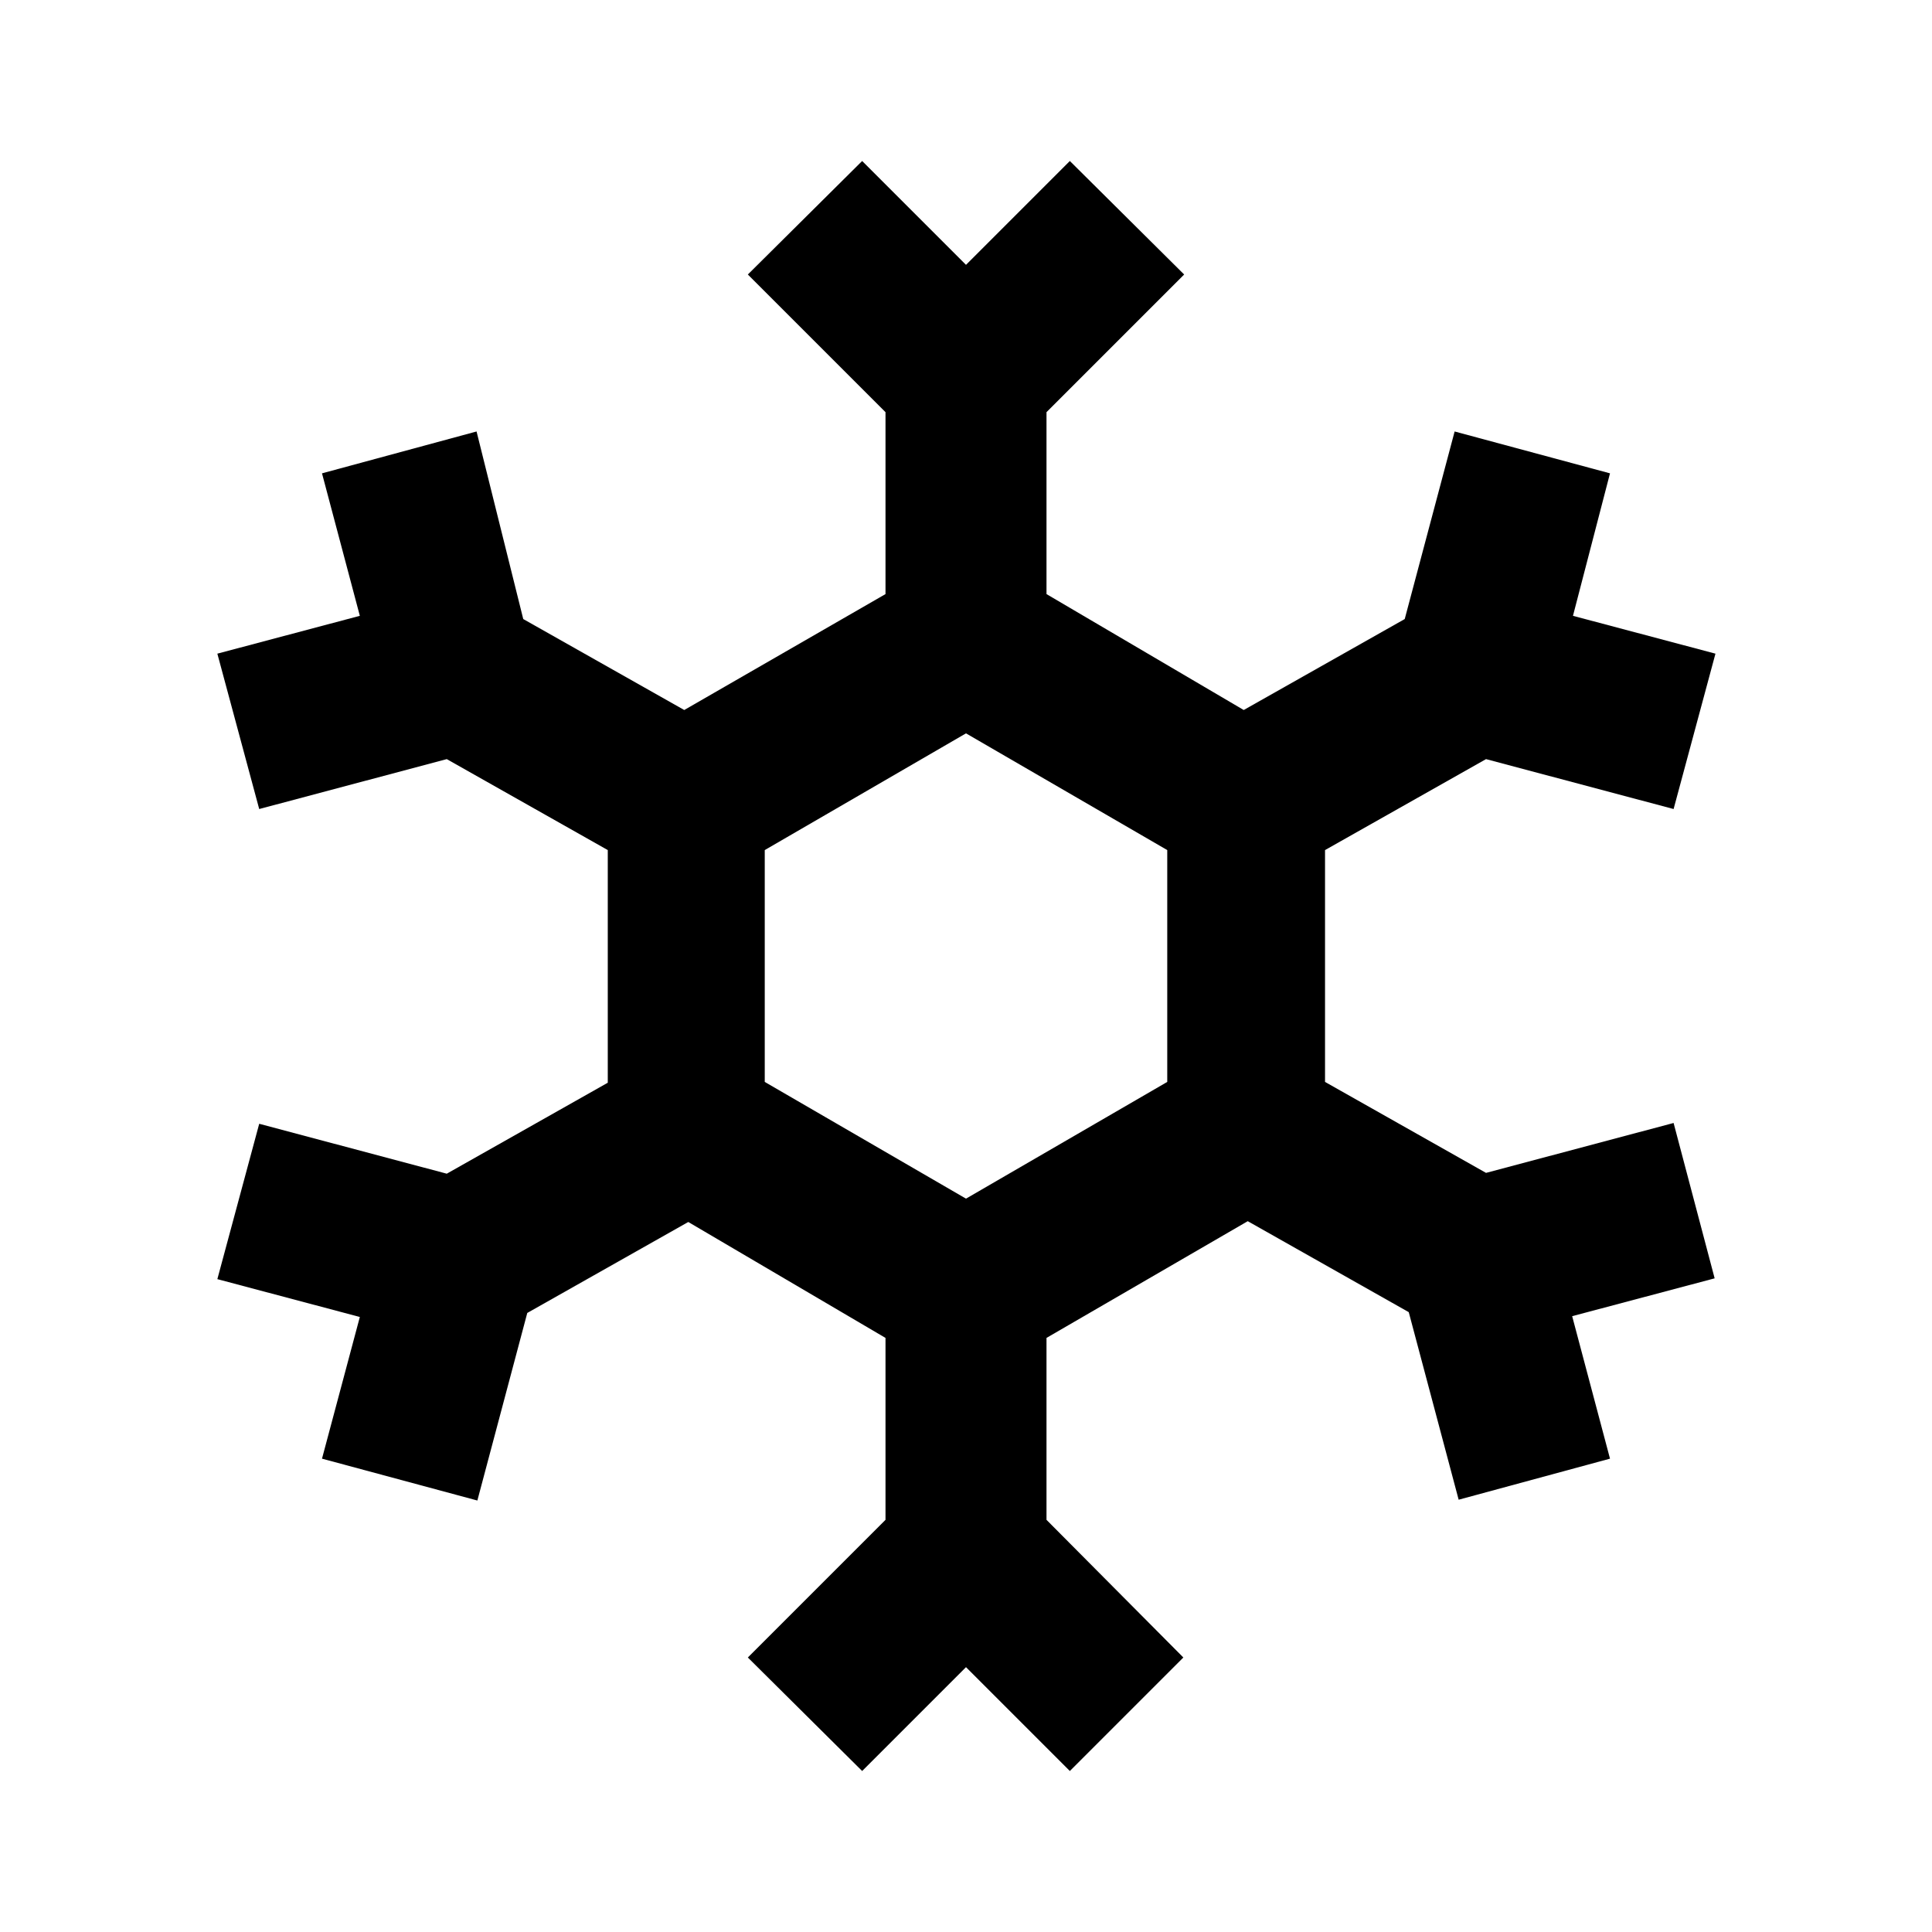
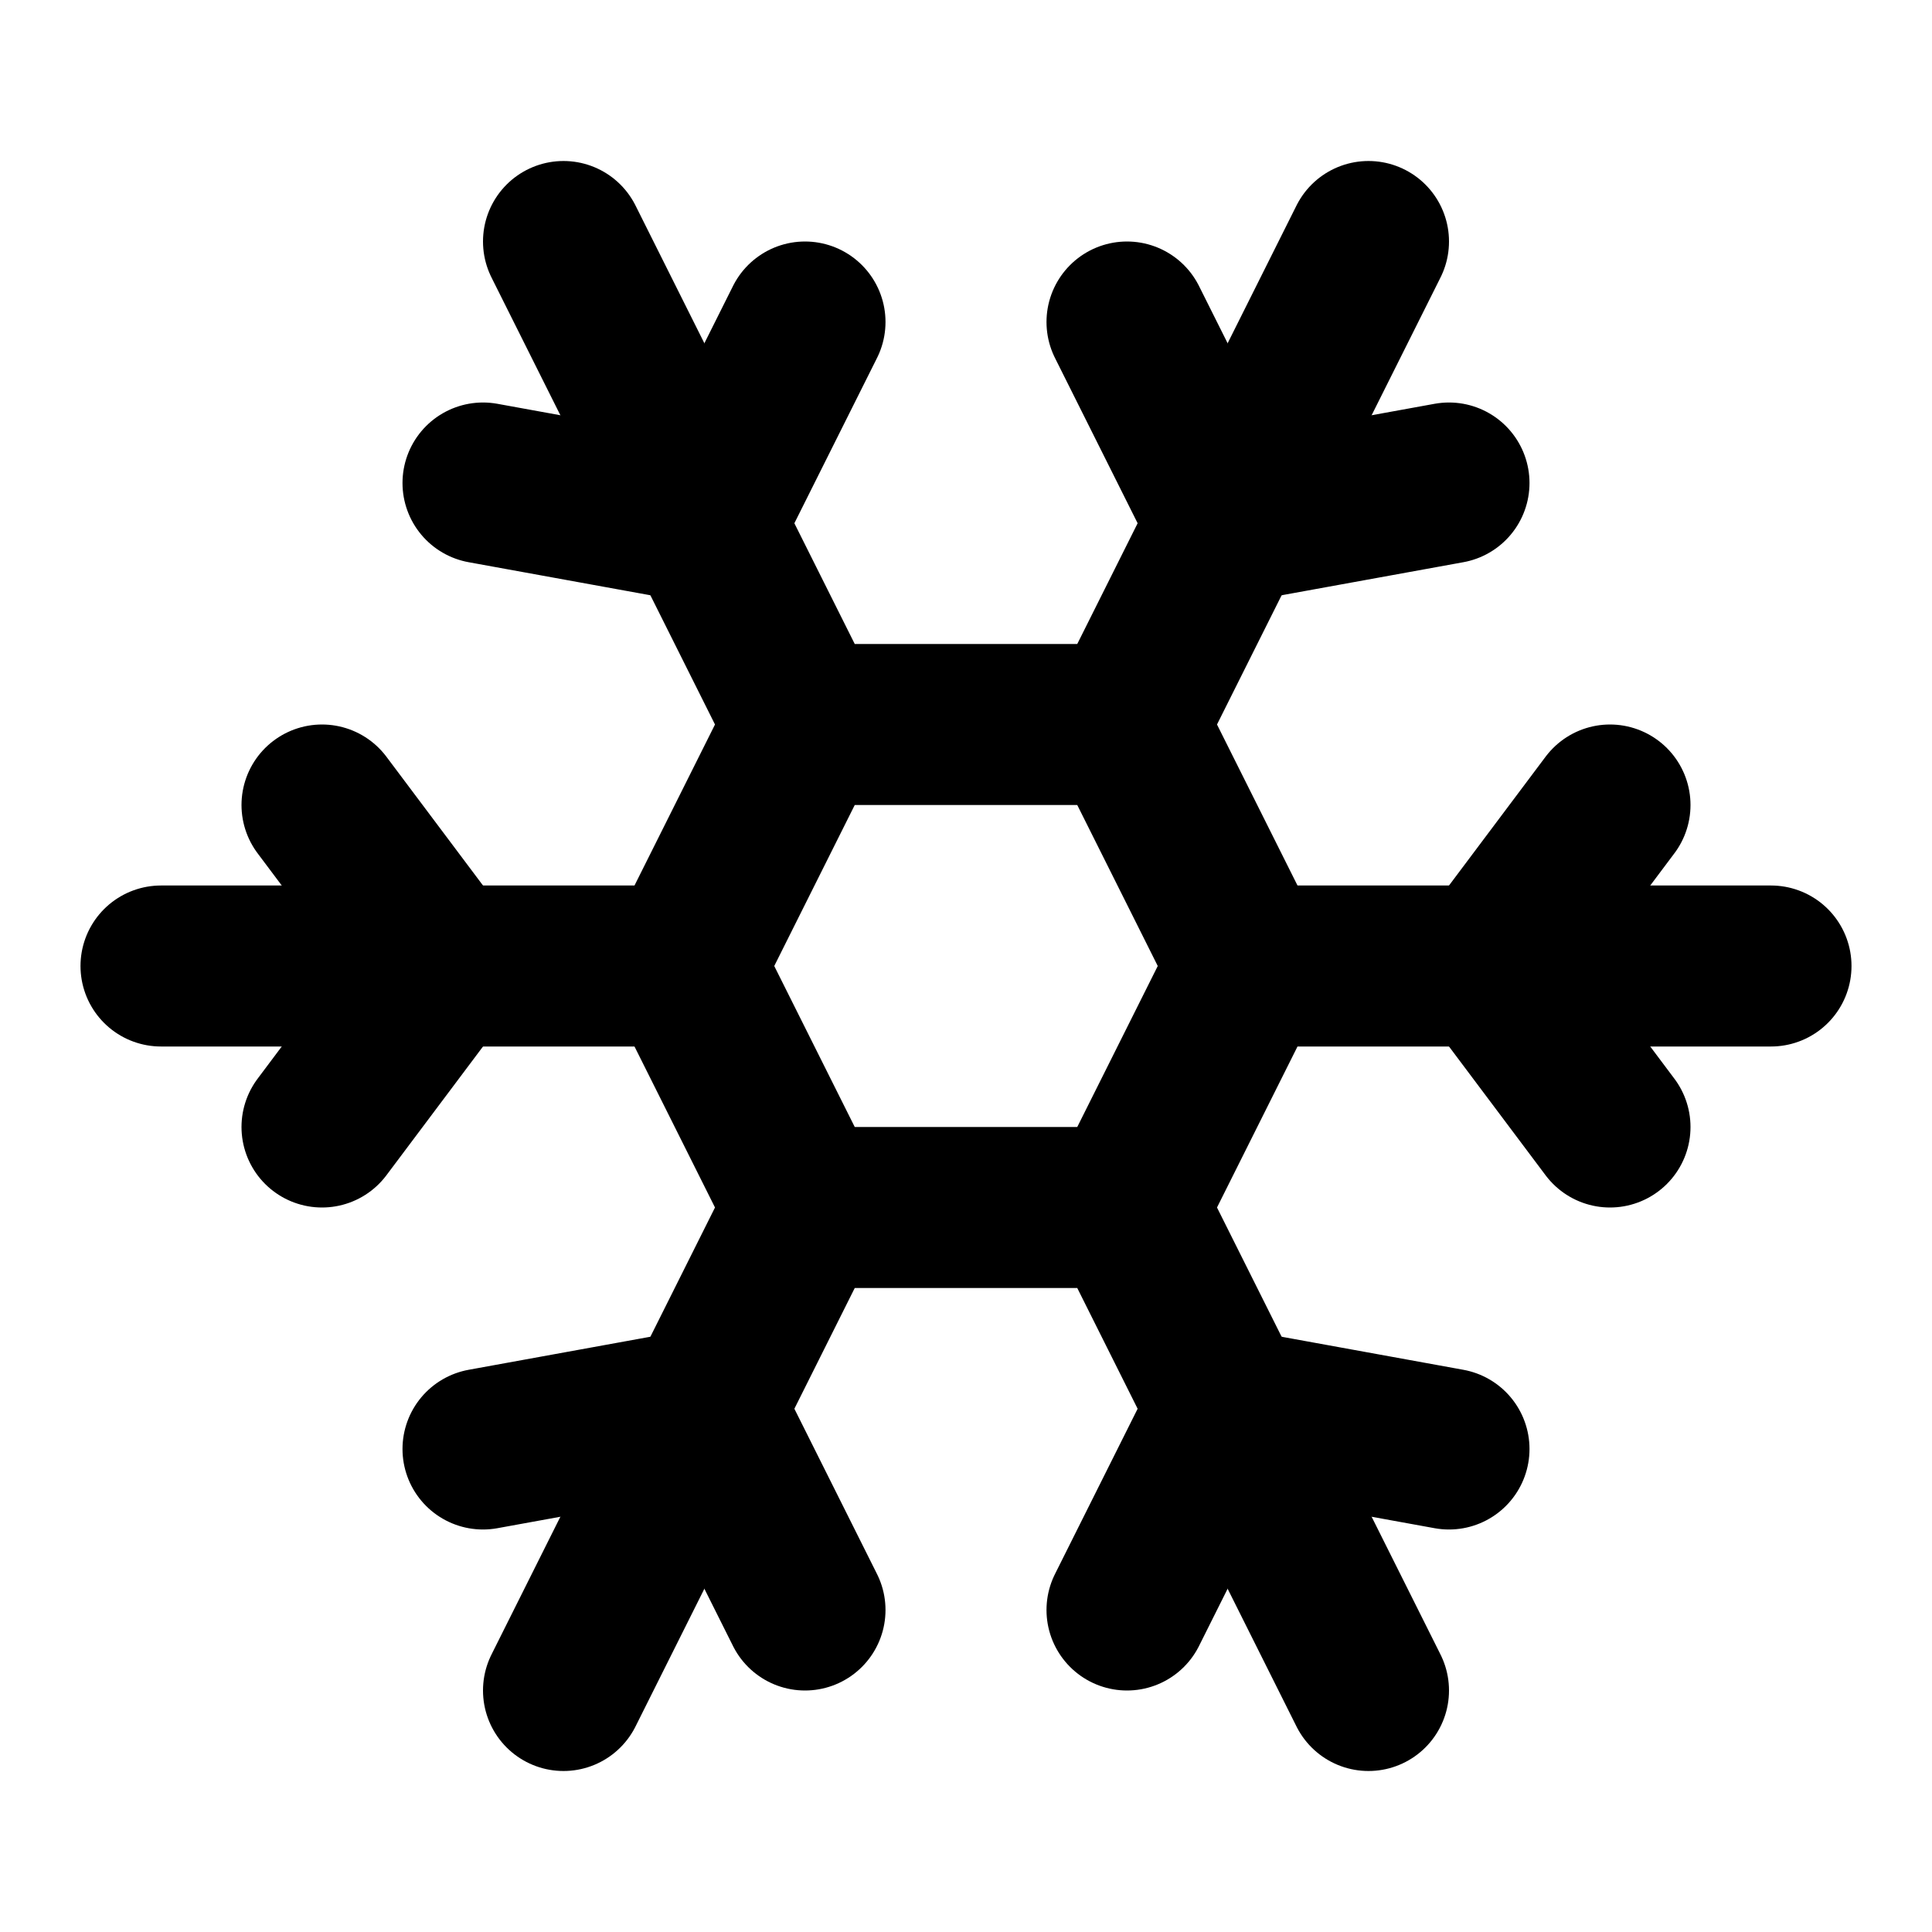
<svg xmlns="http://www.w3.org/2000/svg" width="24" height="24" viewBox="0 0 24 24">
-   <path fill="currentColor" d="m20.79 13.95l-2.33.62l-2-1.13v-2.88l2-1.13l2.33.62l.52-1.93l-1.77-.47l.46-1.77l-1.93-.52l-.62 2.33l-2 1.13L13 7.38V5.12l1.71-1.71L13.29 2L12 3.29L10.71 2L9.29 3.41L11 5.12v2.26L8.5 8.82l-2-1.13l-.58-2.33L4 5.88l.47 1.77l-1.77.47l.52 1.93l2.33-.62l2 1.13v2.89l-2 1.13l-2.33-.62l-.52 1.93l1.77.47L4 18.12l1.93.52l.62-2.33l2-1.13L11 16.62v2.26l-1.71 1.71L10.71 22L12 20.71L13.29 22l1.41-1.41l-1.7-1.71v-2.26l2.5-1.45l2 1.13l.62 2.33l1.88-.51l-.47-1.77l1.77-.47zM9.5 10.56L12 9.11l2.5 1.45v2.88L12 14.89l-2.5-1.45z" />
+   <g fill="none" stroke="currentColor" stroke-linecap="round" stroke-linejoin="round" stroke-width="2">
+     <path d="m10 20l-1.25-2.5L6 18m4-14L8.75 6.5L6 6m8 14l1.25-2.5L18 18M14 4l1.25 2.5L18 6" />
+     <path d="m17 21l-3-6h-4m7-12l-3 6l1.5 3M2 12h6.5L10 9m10 1l-1.5 2l1.5 2" />
+     <path d="M22 12h-6.5L14 15M4 10l1.5 2L4 14m3 7l3-6l-1.5-3M7 3l3 6h4" />
+   </g>
</svg>
